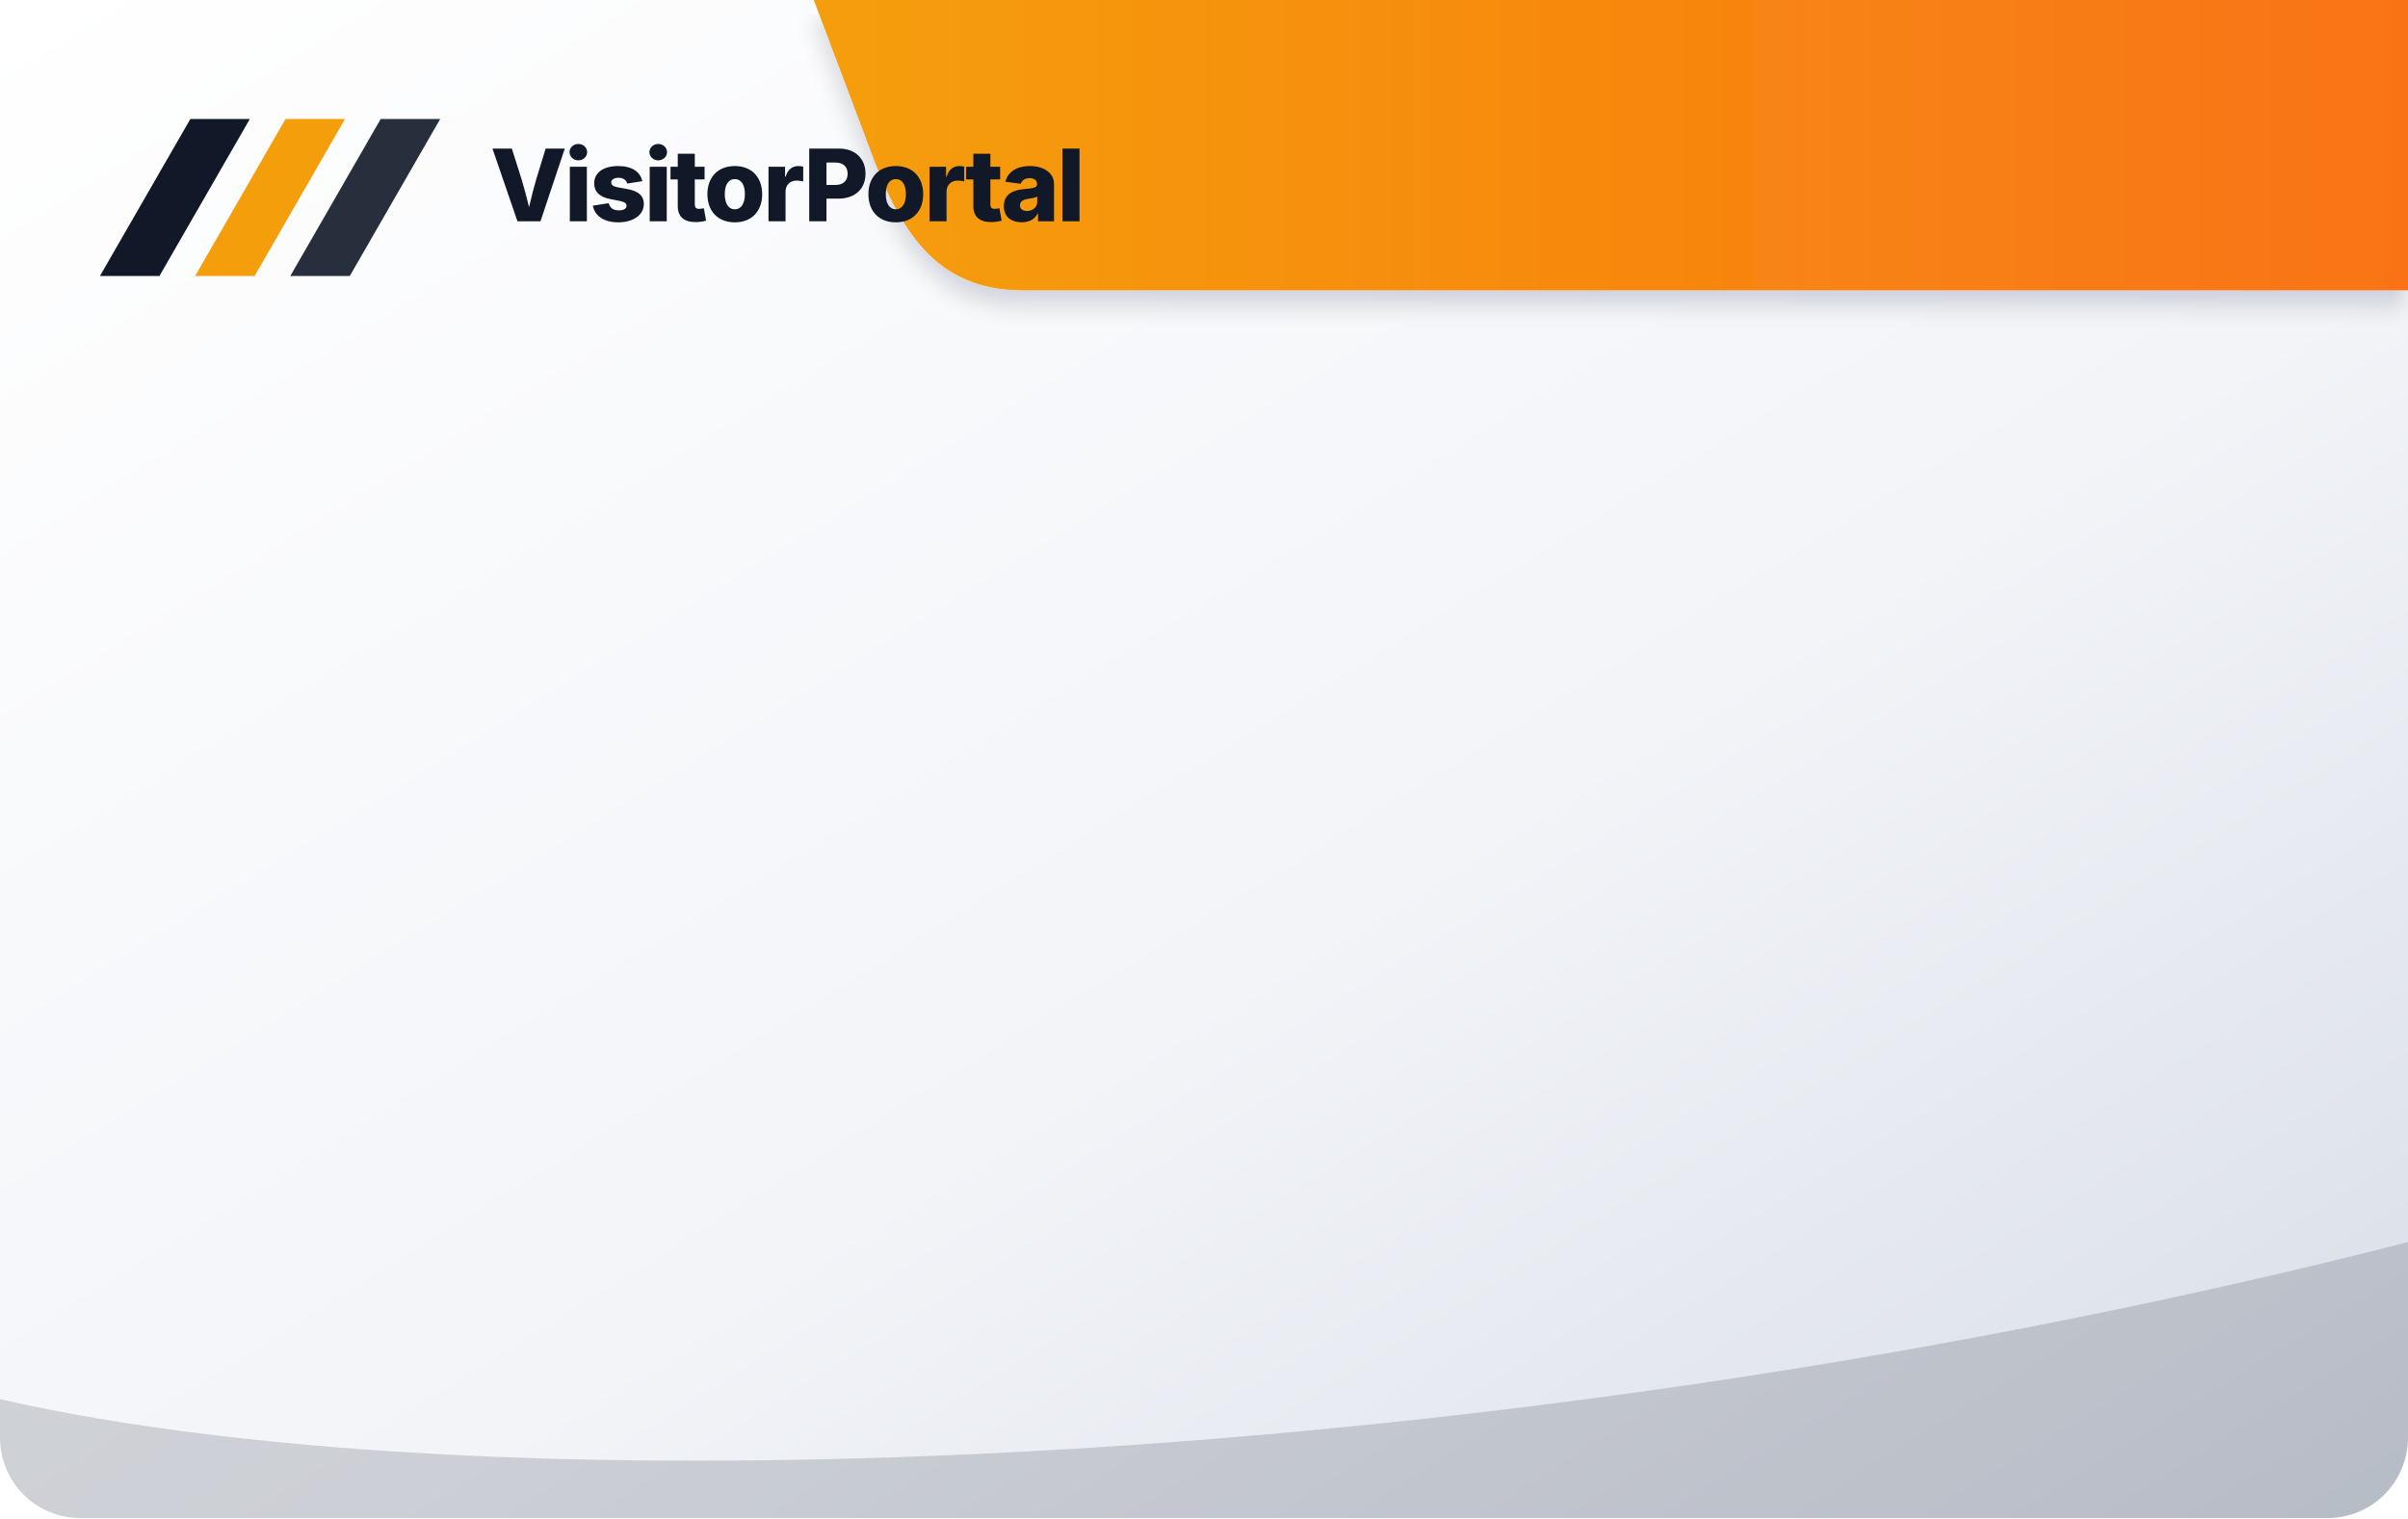
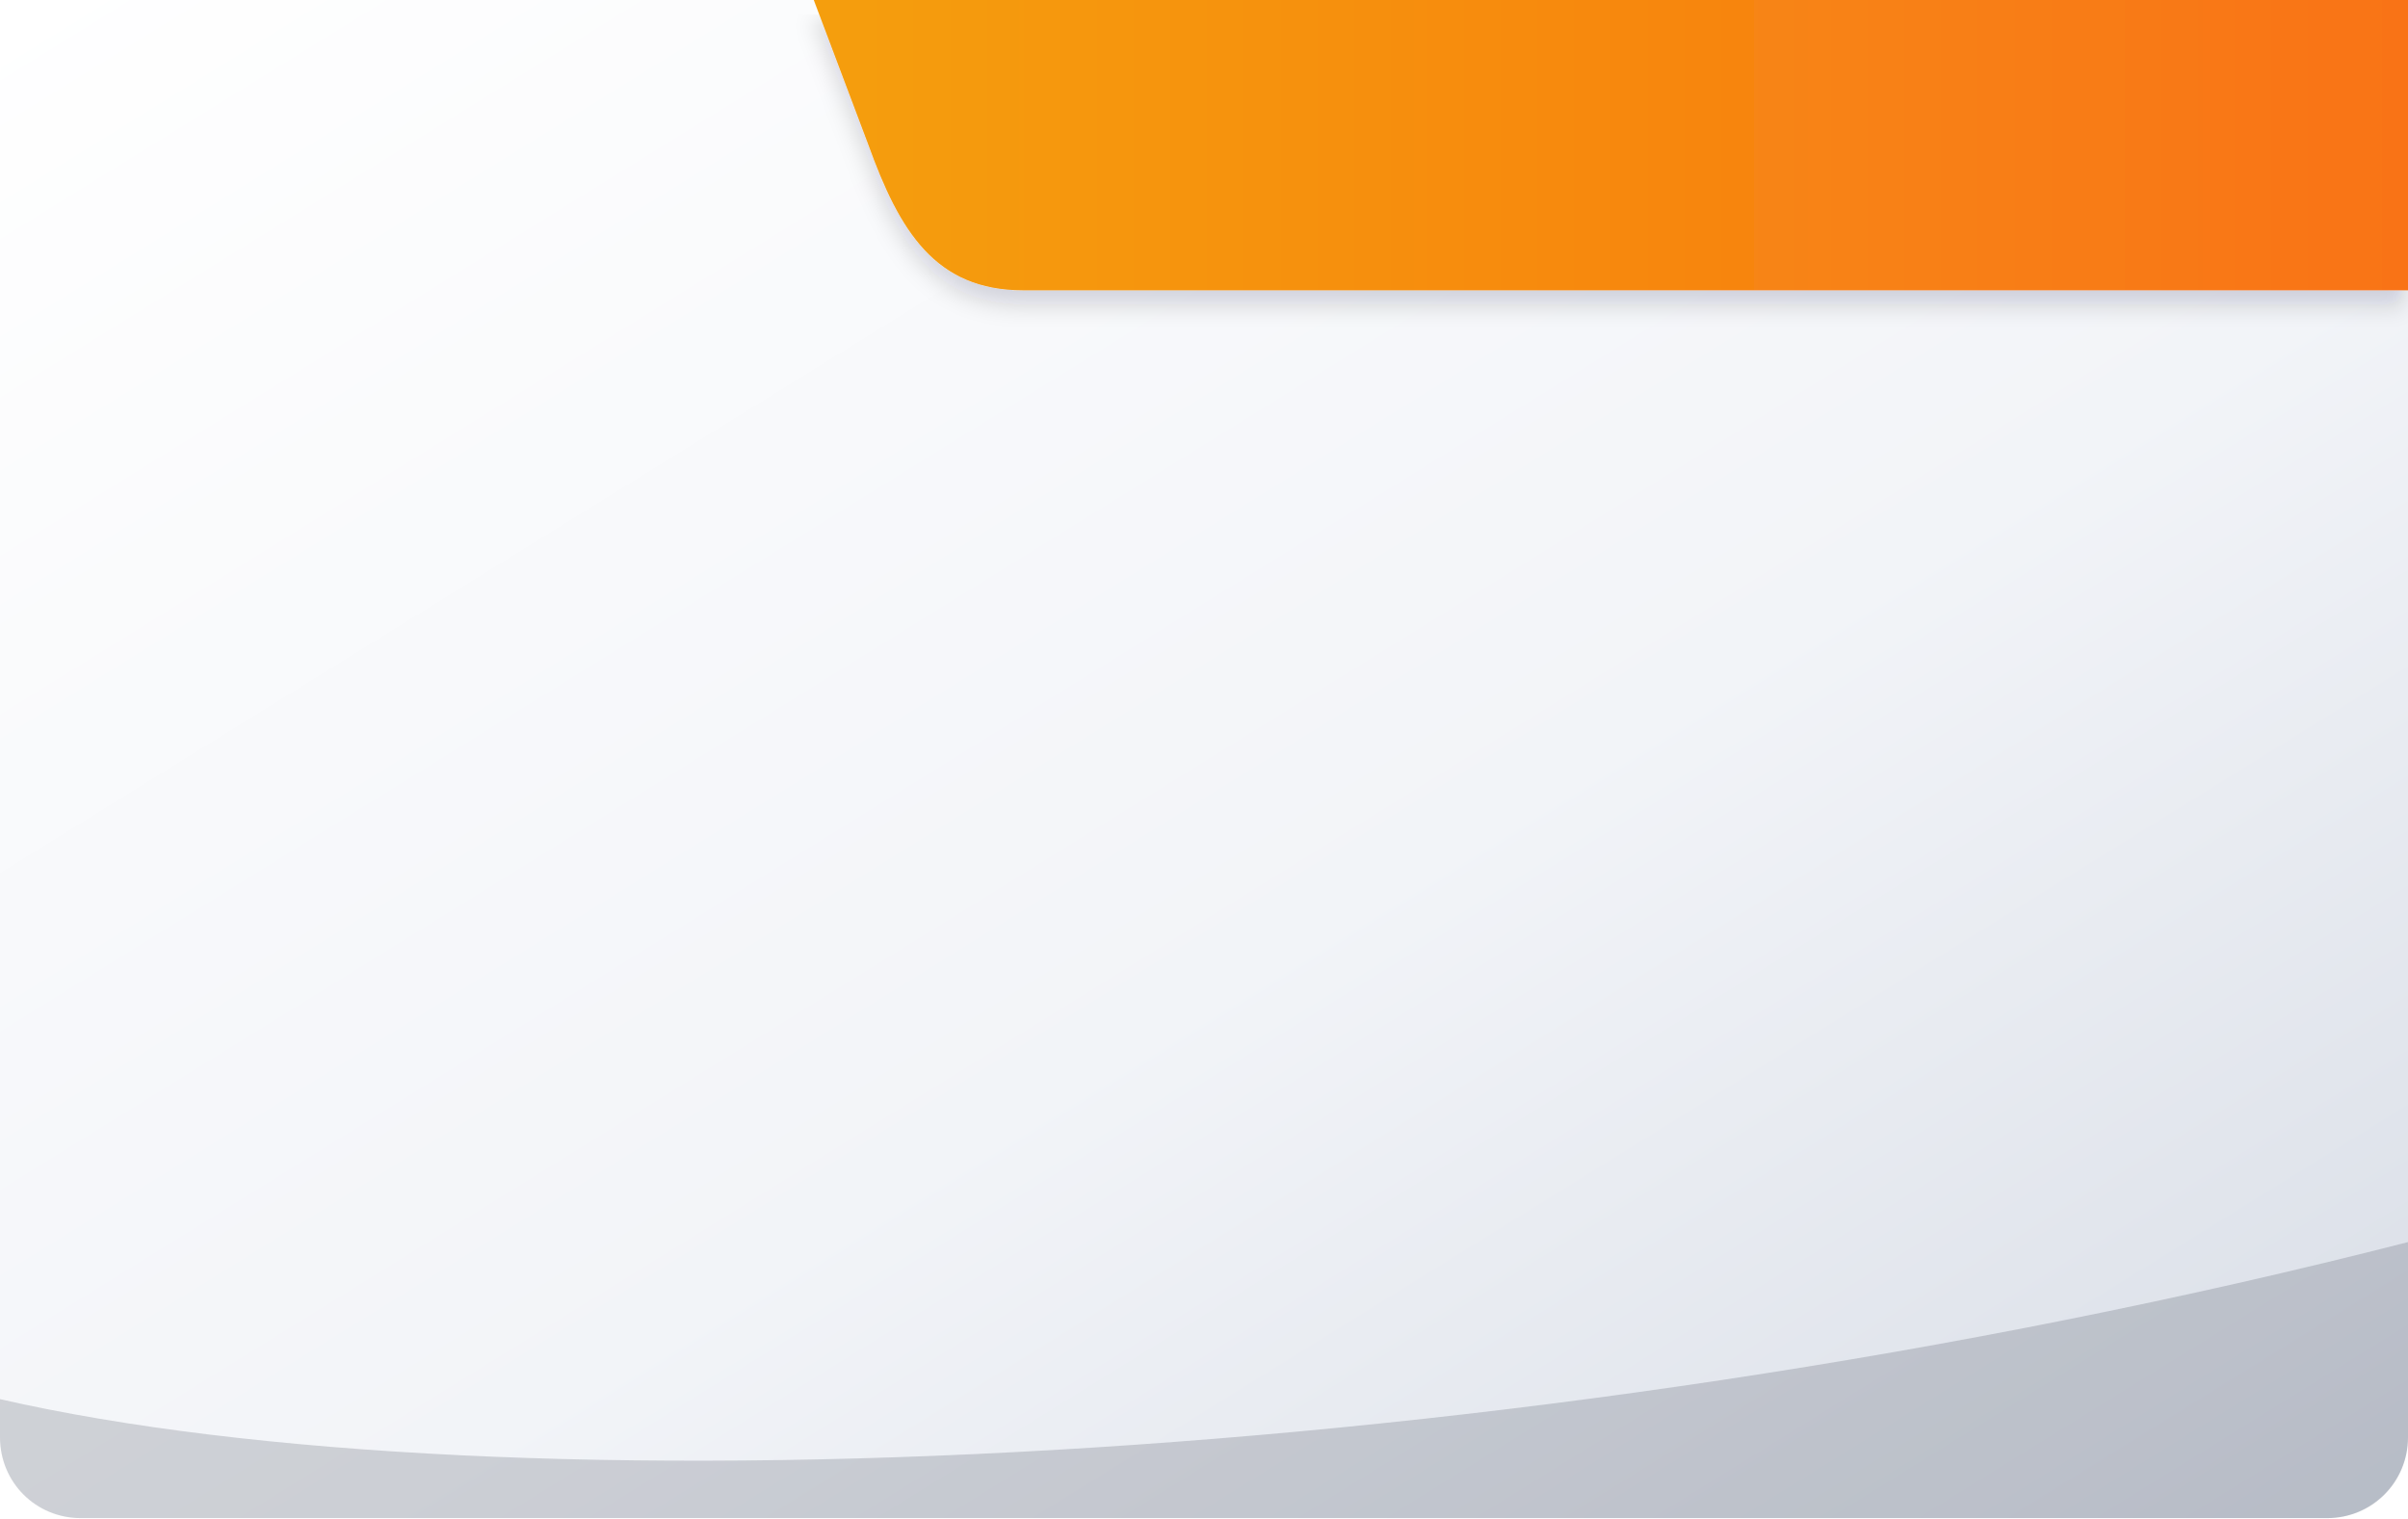
<svg xmlns="http://www.w3.org/2000/svg" viewBox="0 0 1012 638" role="img" aria-labelledby="title desc">
  <defs>
    <linearGradient id="bg" x1="0" x2="1" y1="0" y2="1">
      <stop offset="0" stop-color="#ffffff" />
      <stop offset=".58" stop-color="#f2f4f8" />
      <stop offset="1" stop-color="#d8dde6" />
    </linearGradient>
    <linearGradient id="accent" x1="0" x2="1" y1="0" y2="0">
      <stop offset="0" stop-color="#f59e0b" />
      <stop offset="1" stop-color="#f97316" />
    </linearGradient>
    <filter id="shadow" x="-5%" y="-5%" width="110%" height="120%">
      <feDropShadow dx="0" dy="6" stdDeviation="5" flood-color="#111827" flood-opacity=".16" />
    </filter>
  </defs>
  <rect width="1012" height="638" rx="34" fill="url(#bg)" />
  <path d="M365 0h647v122H430c-37 0-52-25-65-61L342 0h23Z" fill="url(#accent)" filter="url(#shadow)" />
  <path d="M0 588c210 48 633 31 1012-66v82c0 19-15 34-34 34H34c-19 0-34-15-34-34v-16Z" fill="#111827" opacity=".17" />
-   <g transform="translate(42 38)">
-     <path d="M0 78 38 12h25L25 78H0Z" fill="#111827" />
-     <path d="M40 78 78 12h25L65 78H40Z" fill="#f59e0b" />
-     <path d="M80 78 118 12h25l-38 66H80Z" fill="#111827" opacity=".9" />
-     <text x="164" y="55" fill="#111827" font-family="Inter, Arial, sans-serif" font-size="42" font-weight="800" letter-spacing="-1.2">VisitorPortal</text>
-   </g>
</svg>
